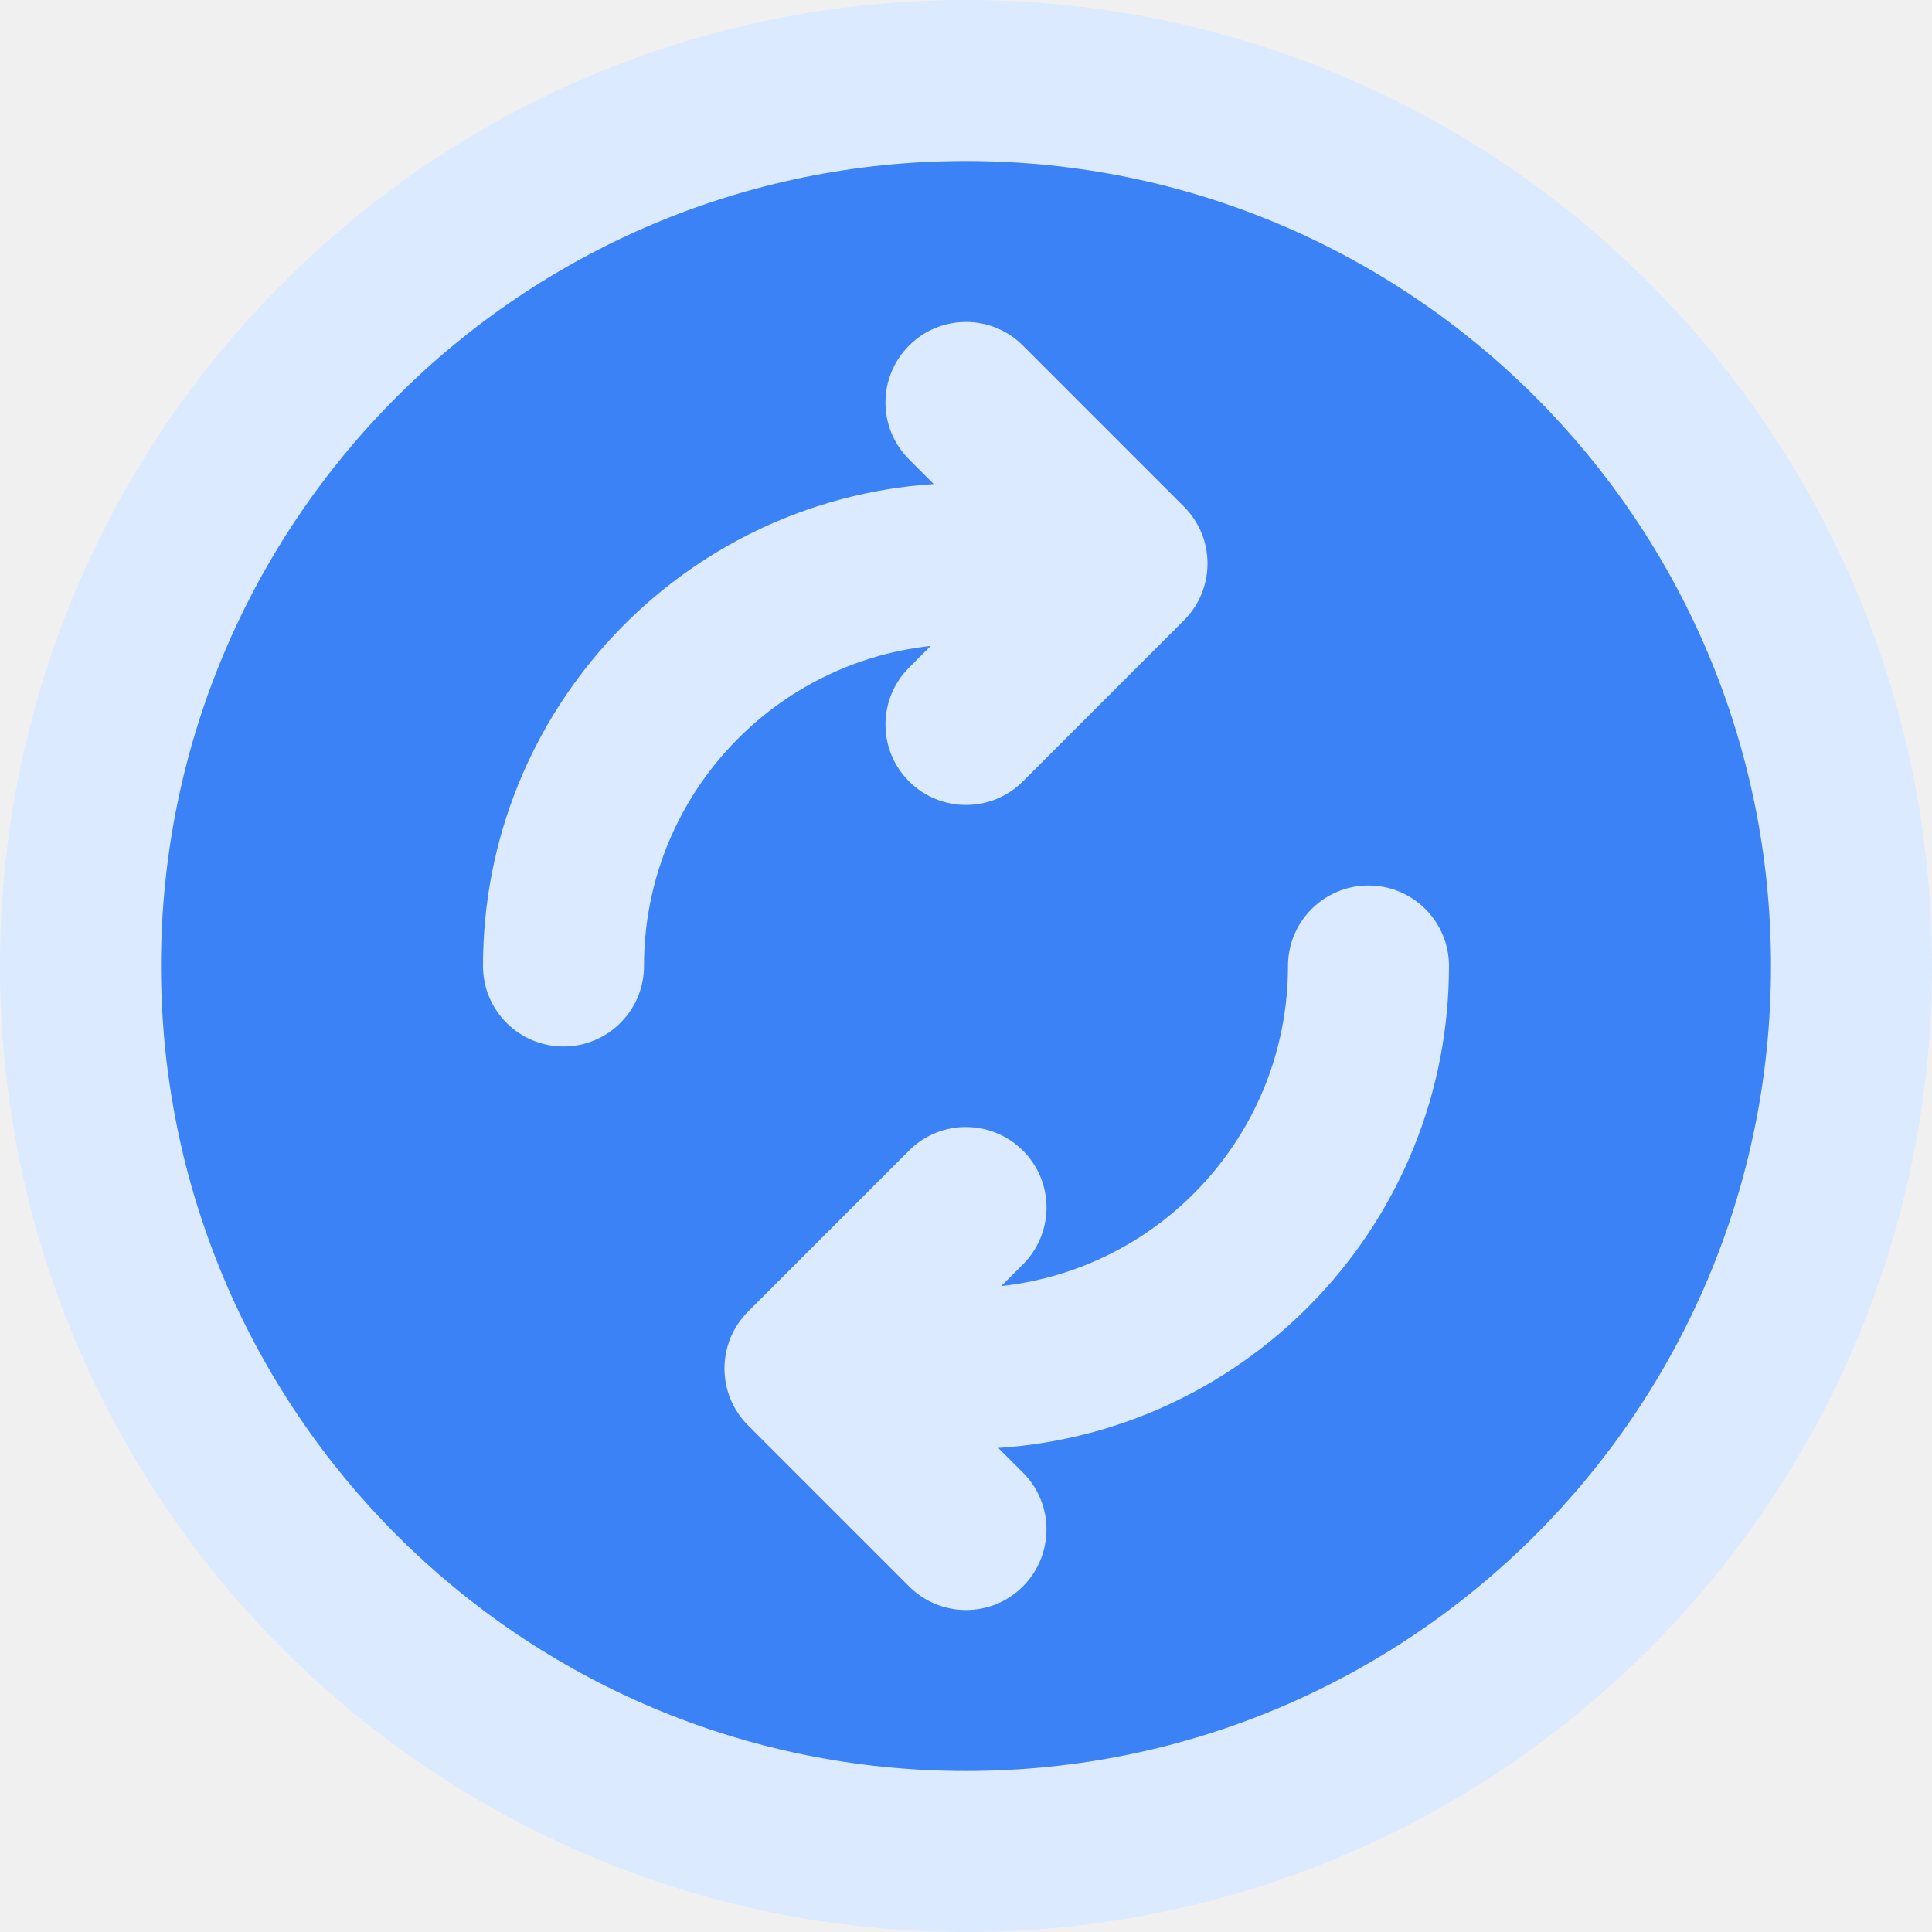
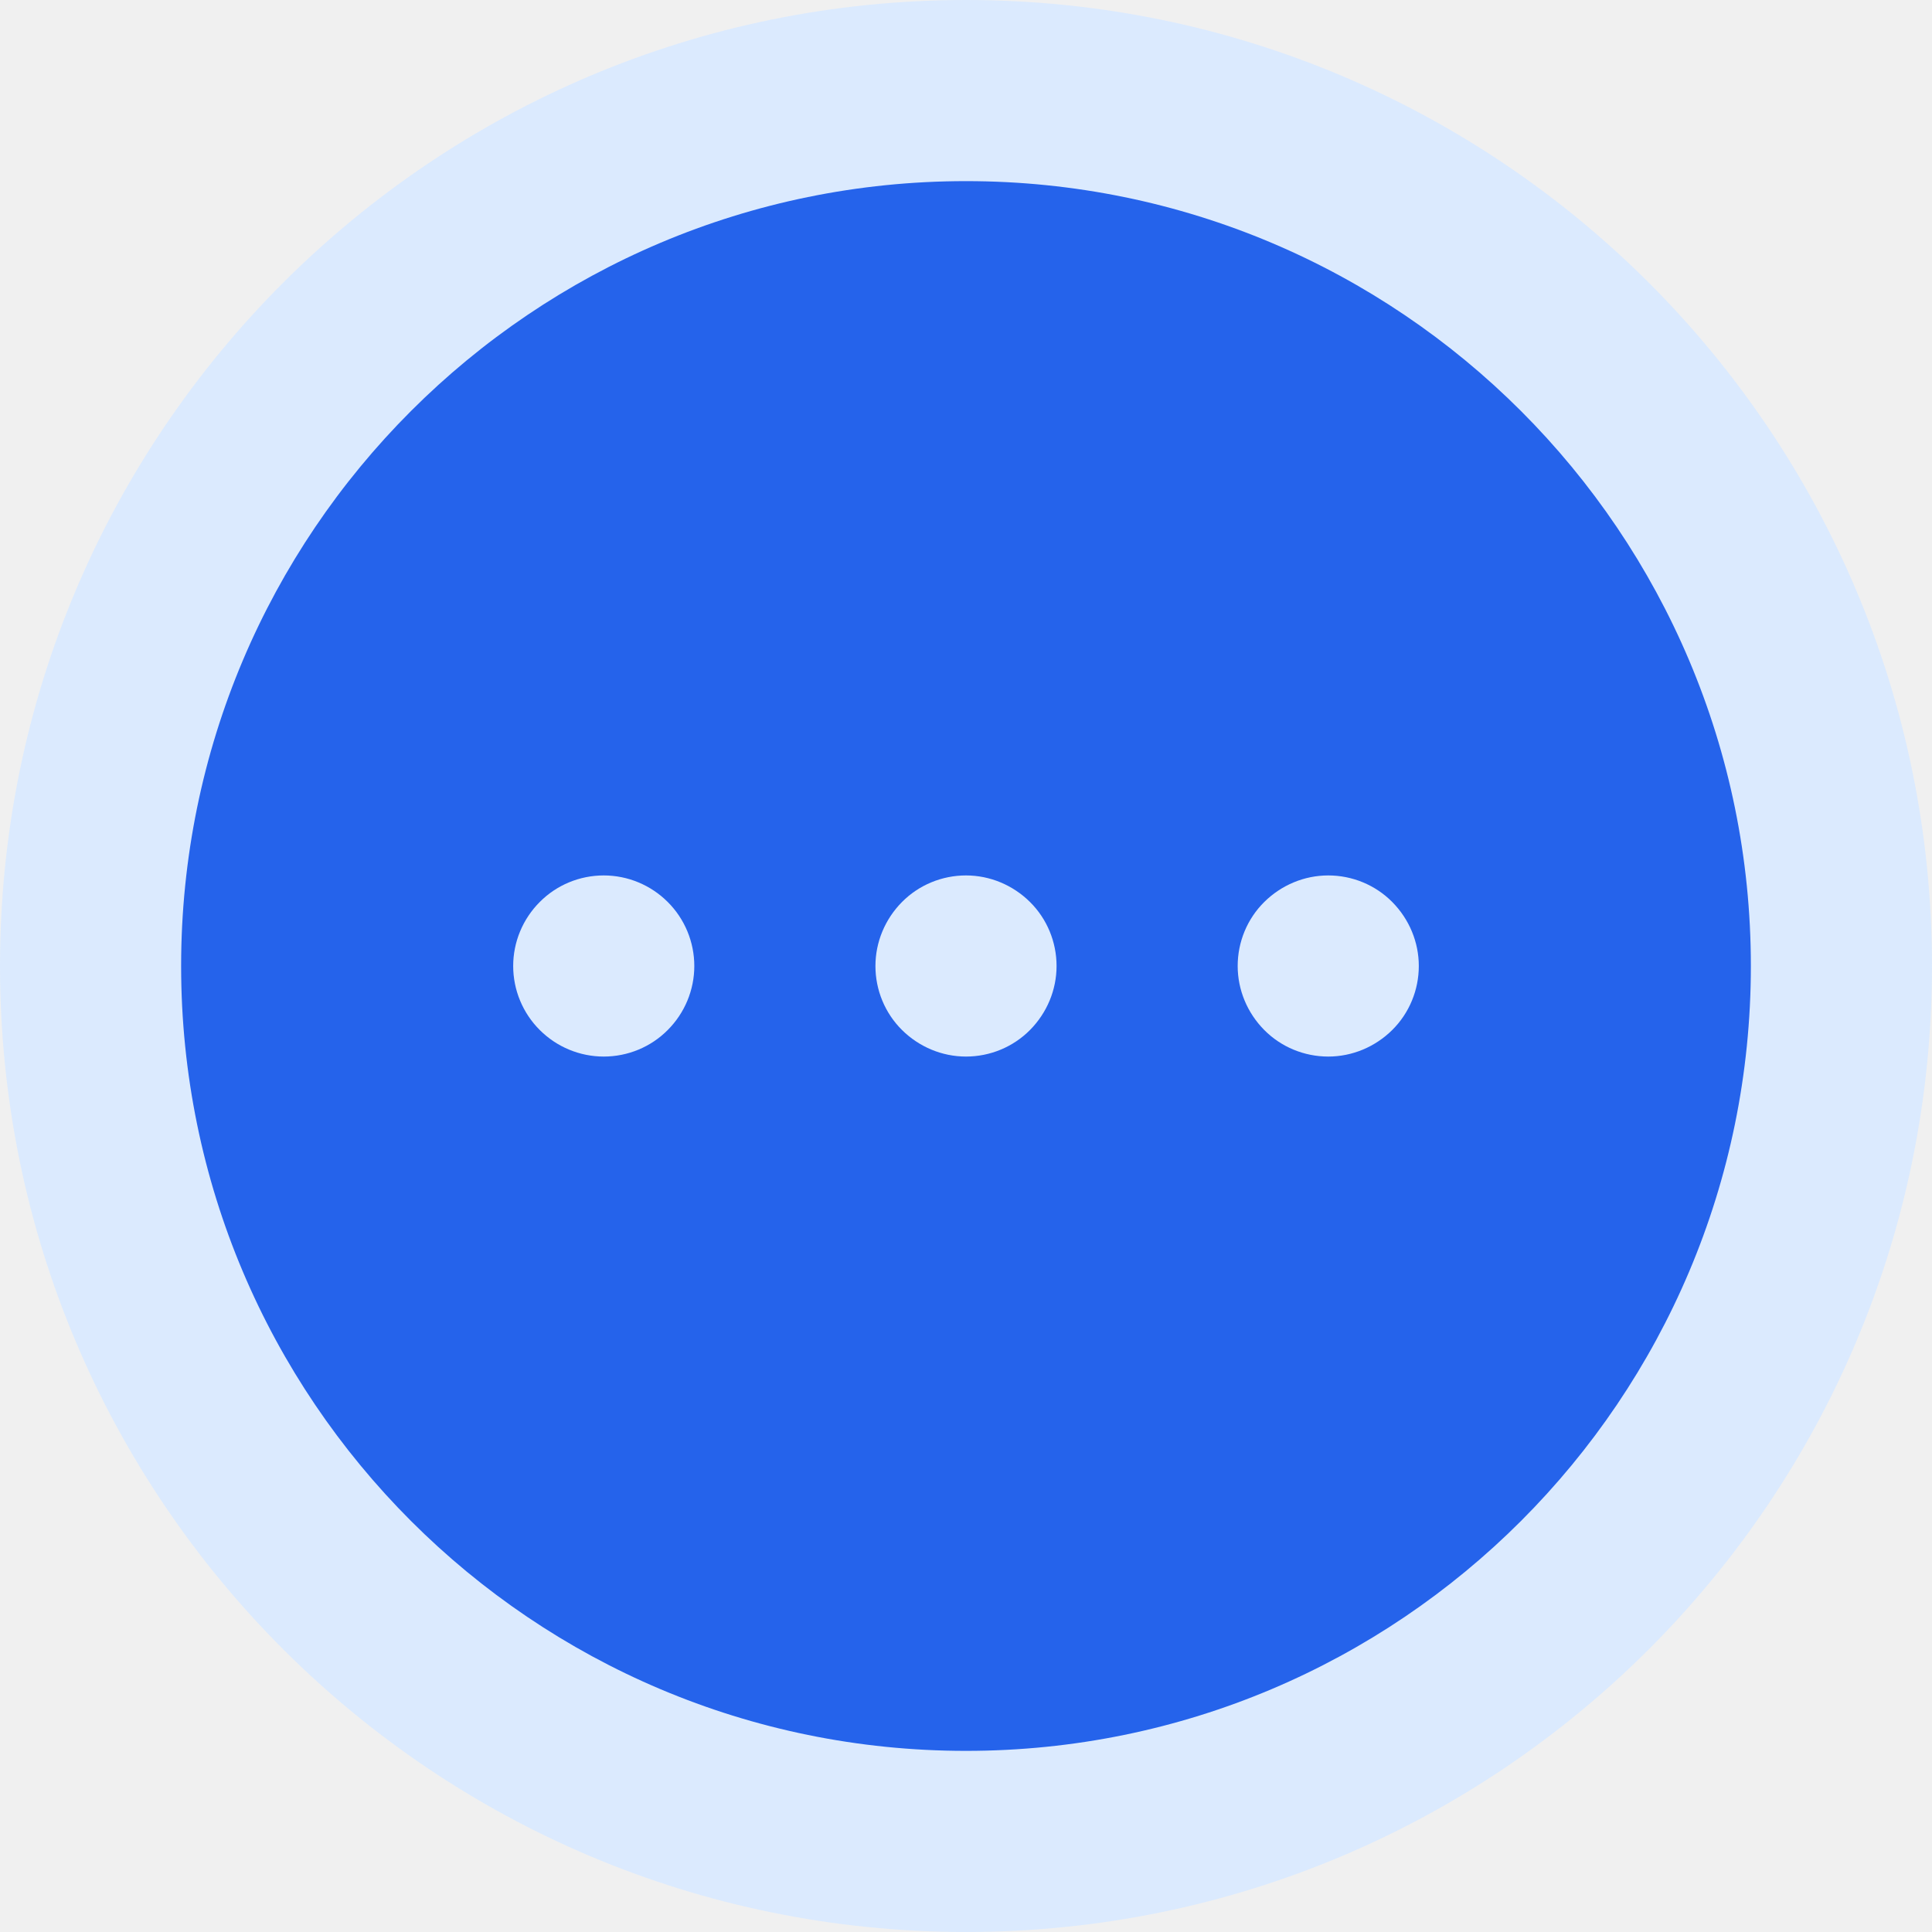
<svg xmlns="http://www.w3.org/2000/svg" fill="none" version="1.1" viewBox="0 0 20 20">
  <g transform="scale(.83333)">
-     <path d="m0 12c0-6.627 5.373-12 12-12 6.627 0 12 5.373 12 12 0 6.627-5.373 12-12 12-6.627 0-12-5.373-12-12z" fill="#dbeafe" />
-     <path d="m12 22c5.523 0 10-4.477 10-10 0-5.523-4.477-10-10-10-5.523 0-10 4.477-10 10 0 5.523 4.477 10 10 10zm2.707-15.707-2-2c-0.391-0.391-1.024-0.391-1.414 0-0.391 0.391-0.391 1.024 0 1.414l0.306 0.306c-3.127 0.206-5.599 2.808-5.599 5.987 0 0.552 0.448 1 1 1s1-0.448 1-1c0-2.061 1.559-3.758 3.562-3.976l-0.269 0.269c-0.391 0.391-0.391 1.024 0 1.414 0.391 0.39 1.024 0.39 1.414 0l2-2c0.391-0.391 0.391-1.024 0-1.414zm3.293 5.707c0-0.552-0.448-1-1-1s-1 0.448-1 1c0 2.061-1.559 3.758-3.562 3.976l0.269-0.269c0.391-0.391 0.391-1.024 0-1.414s-1.024-0.391-1.414 0l-2 2c-0.391 0.391-0.391 1.024 0 1.414l2 2c0.391 0.391 1.024 0.391 1.414 0s0.391-1.024 0-1.414l-0.306-0.306c3.127-0.206 5.599-2.808 5.599-5.987z" clip-rule="evenodd" fill="#3b82f6" fill-rule="evenodd" />
+     <g clip-path="url(#clip0_1283_154444)">
+       <rect width="24" height="24" rx="12" fill="#dbeafe" />
+       <path d="m12 2.25c-5.385 0-9.75 4.365-9.75 9.75s4.365 9.75 9.75 9.75 9.75-4.365 9.75-9.75-4.365-9.75-9.75-9.75zm0 8.625c-0.298 0-0.585 0.118-0.795 0.33s-0.33 0.497-0.33 0.795 0.118 0.585 0.33 0.795 0.497 0.33 0.795 0.33 0.585-0.118 0.795-0.33 0.33-0.497 0.33-0.795-0.118-0.585-0.33-0.795-0.497-0.33-0.795-0.33zm3.375 1.125c0-0.298 0.118-0.585 0.33-0.795s0.497-0.33 0.795-0.33 0.585 0.118 0.795 0.33 0.33 0.497 0.33 0.795-0.118 0.585-0.33 0.795-0.497 0.33-0.795 0.33-0.585-0.118-0.795-0.33-0.33-0.497-0.33-0.795zm-7.875-1.125c-0.298 0-0.585 0.118-0.795 0.33-0.211 0.211-0.33 0.497-0.33 0.795s0.119 0.585 0.33 0.795c0.211 0.211 0.497 0.33 0.795 0.33s0.585-0.118 0.795-0.33c0.211-0.211 0.33-0.497 0.33-0.795s-0.119-0.585-0.33-0.795c-0.211-0.211-0.497-0.33-0.795-0.33z" clip-rule="evenodd" fill="#2563eb" fill-rule="evenodd" />
+     </g>
  </g>
+   <defs>
+     <clipPath id="clip0_1283_154444">
+       <rect width="24" height="24" rx="12" fill="#fff" />
+     </clipPath>
+   </defs>
</svg>
